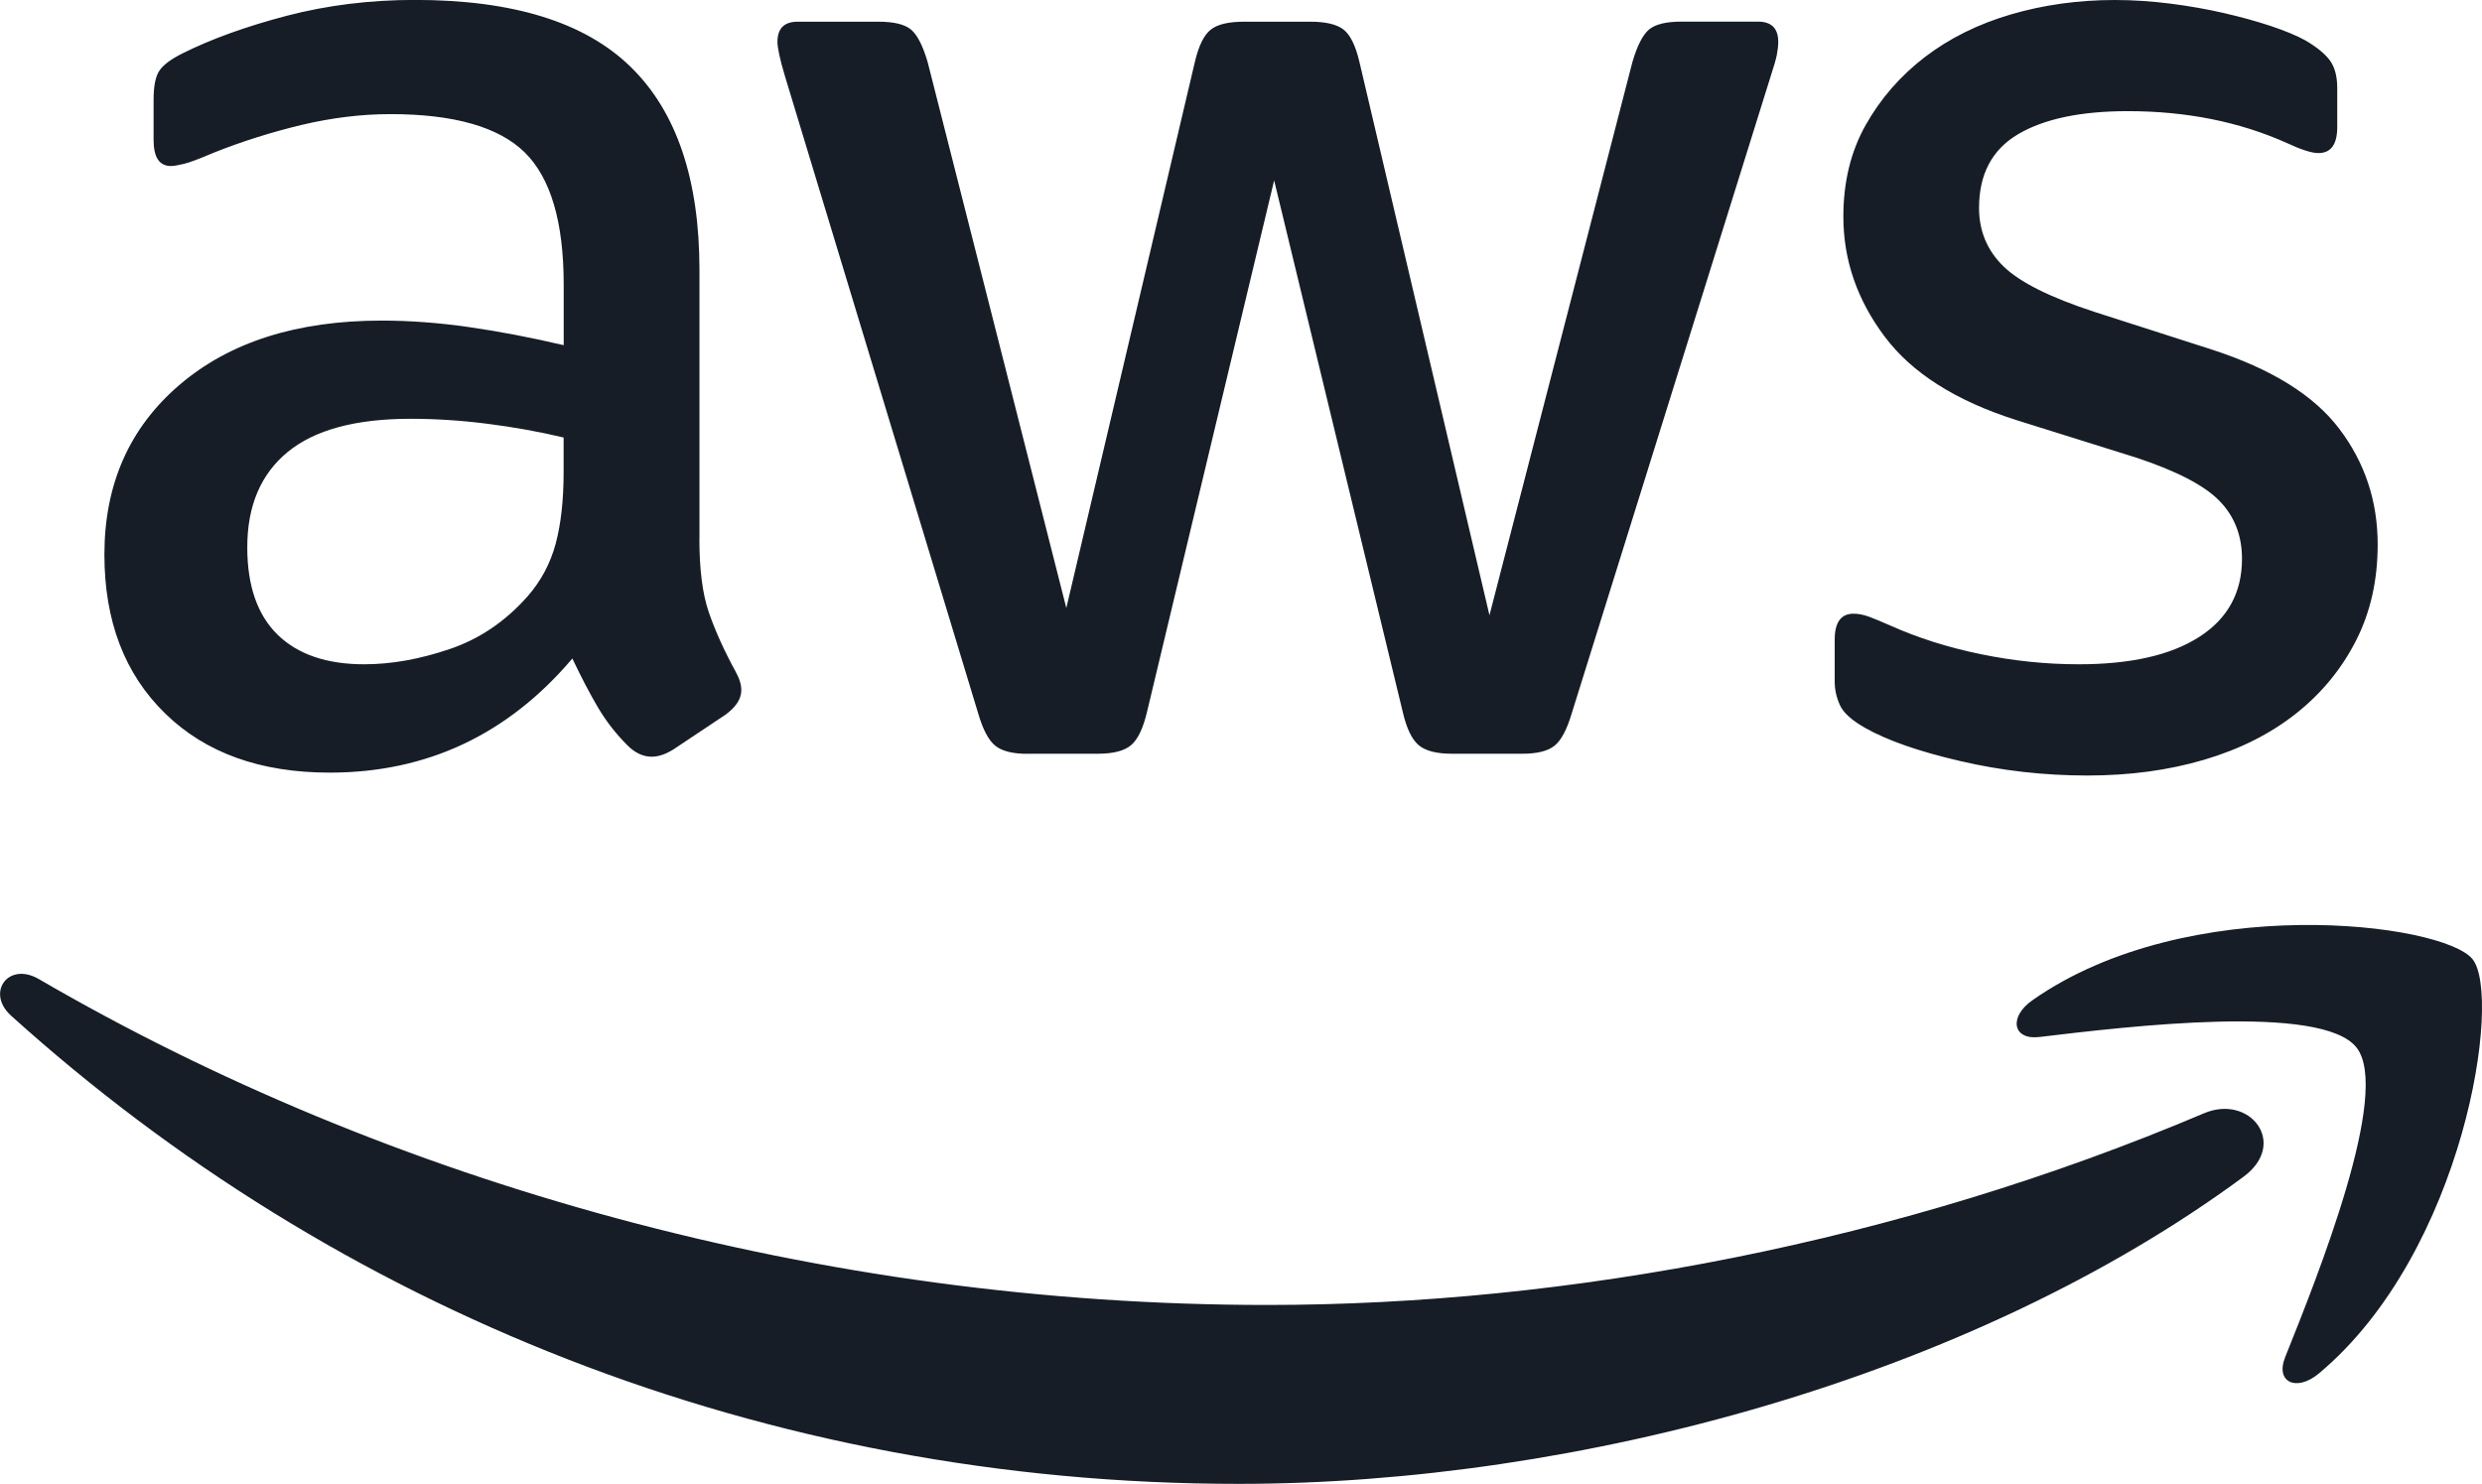
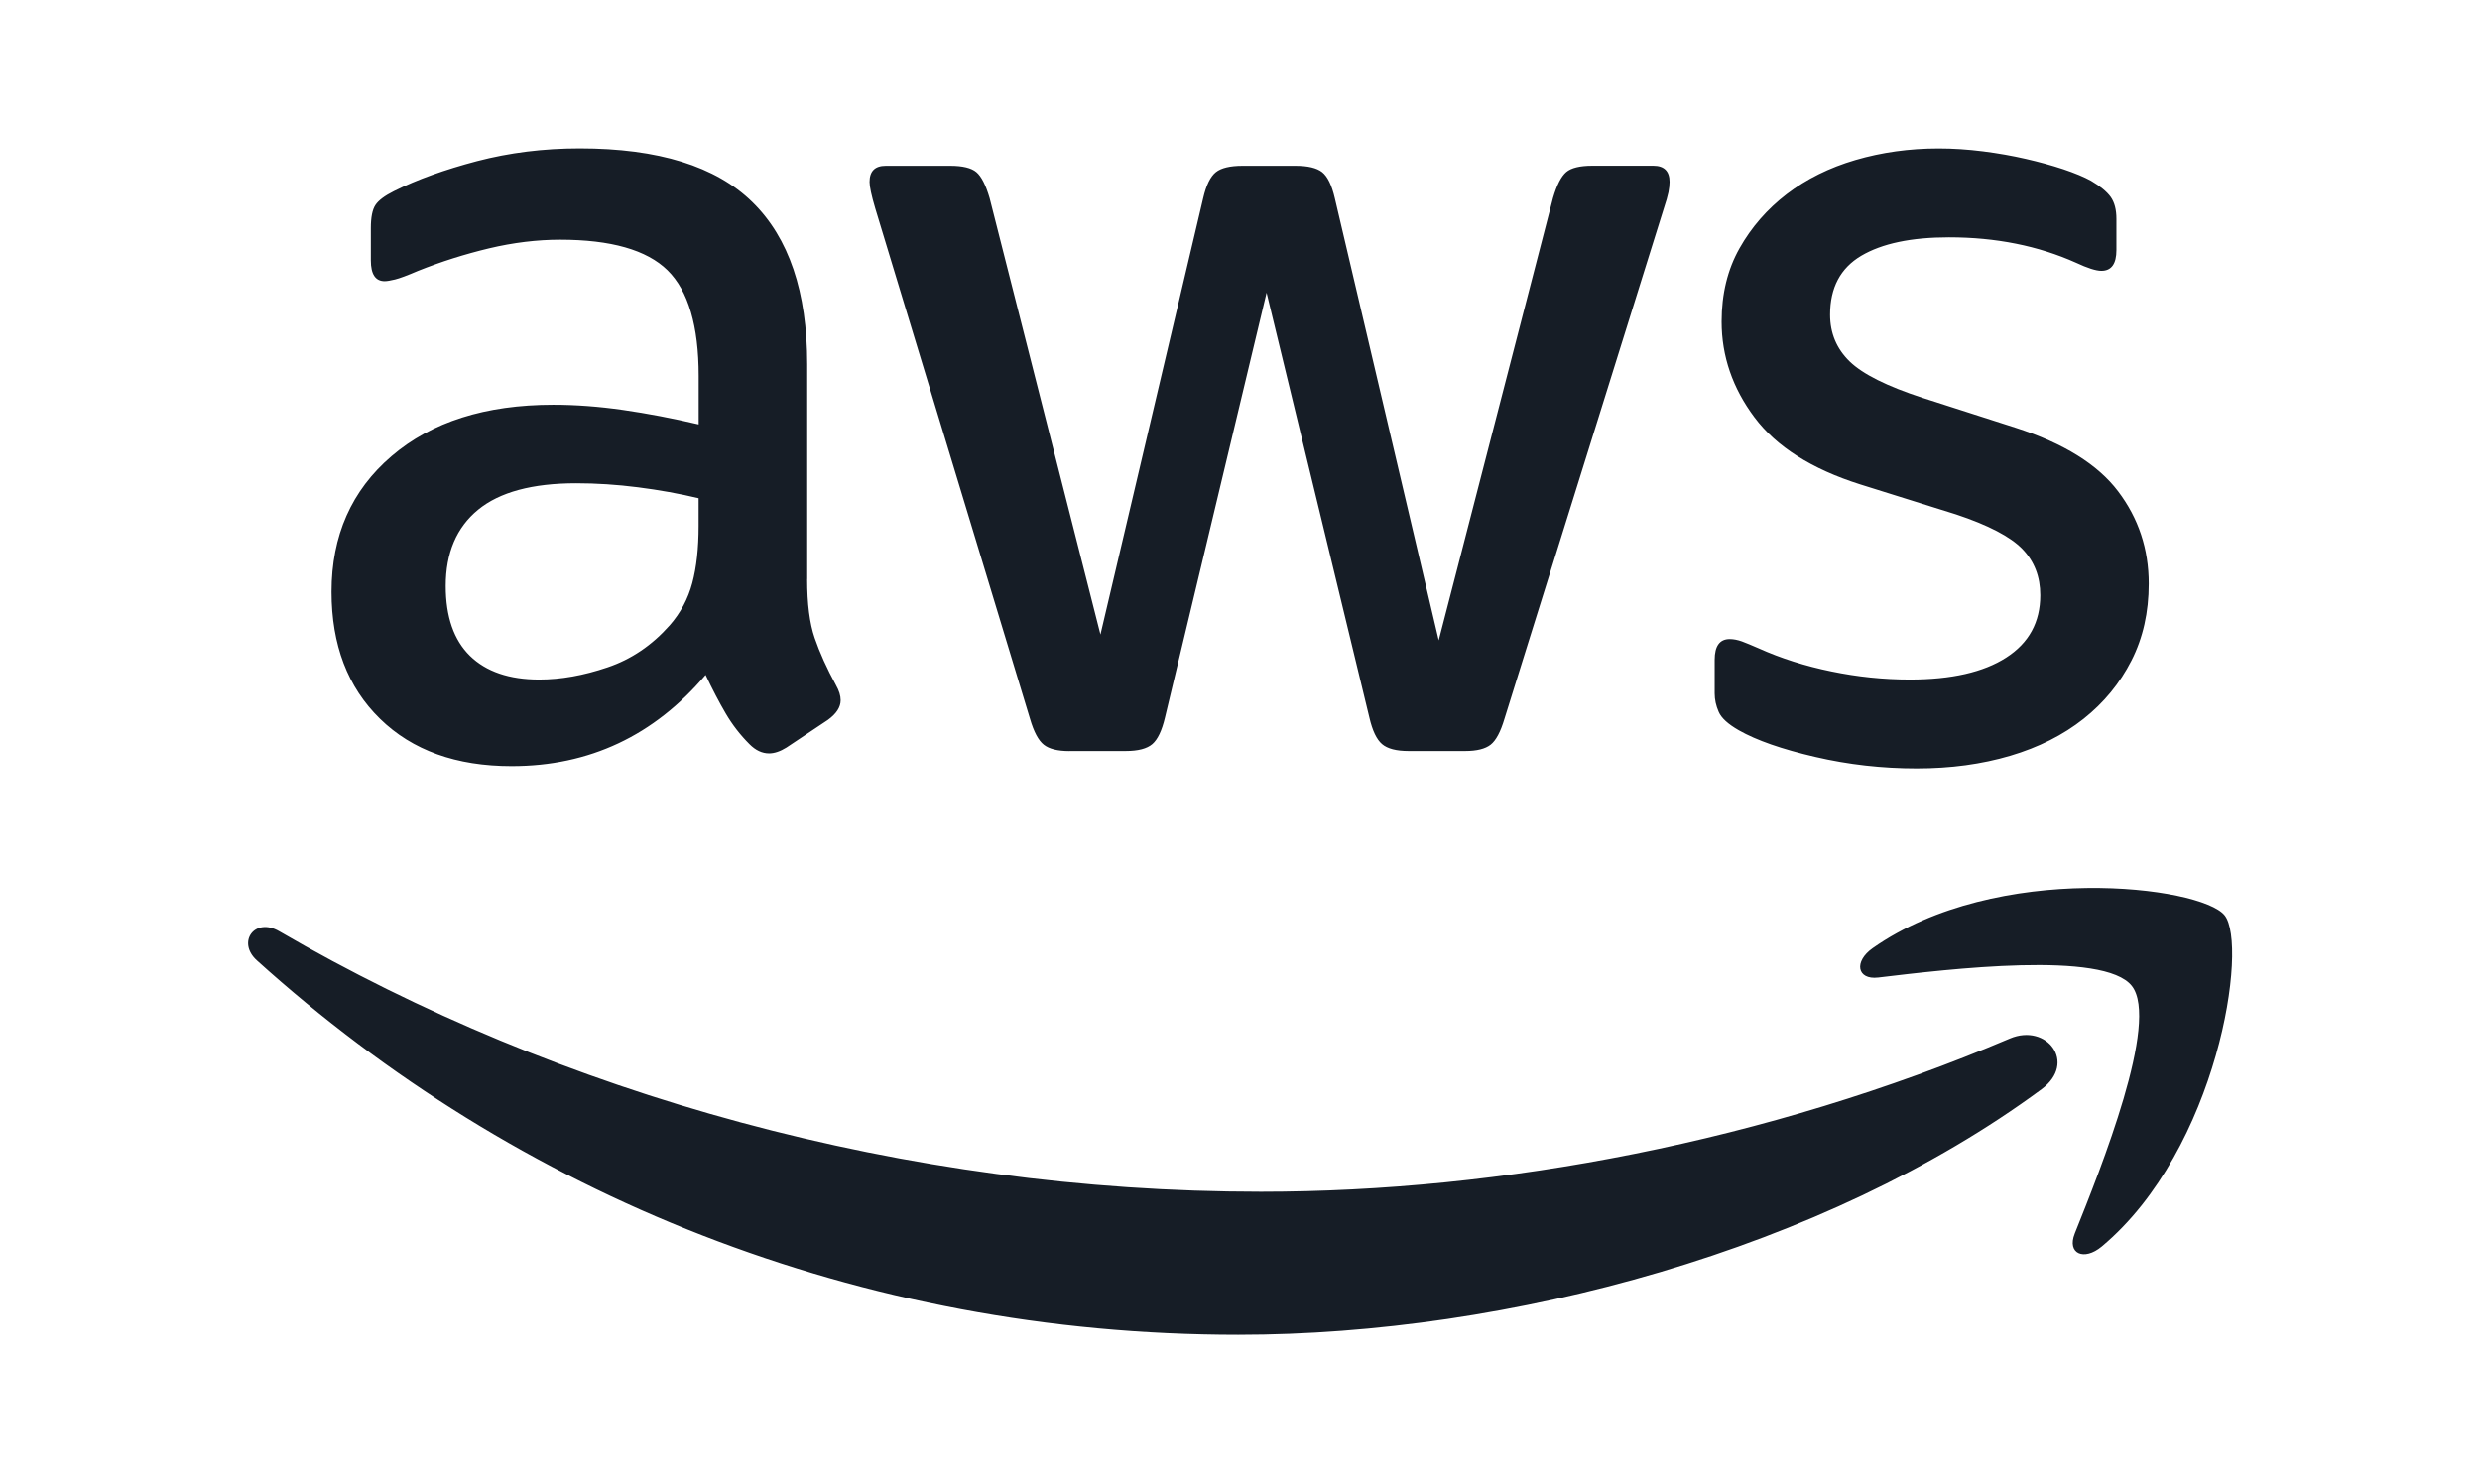
- <svg xmlns="http://www.w3.org/2000/svg" id="Layer_1" viewBox="0 0 300.73 179.82">
+ <svg xmlns="http://www.w3.org/2000/svg" id="Layer_1" viewBox="-37.6 -22.5 375.9 224.8">
  <defs>
    <style>.cls-1{fill:#161d26;stroke-width:0px;}</style>
  </defs>
  <path class="cls-1" d="M84.74,65.27c0,3.74.38,6.71,1.14,8.92.76,2.22,1.84,4.61,3.24,7.18.46.82.7,1.57.7,2.27,0,1.05-.64,2.04-1.93,2.98l-6.3,4.2c-.93.58-1.81.88-2.62.88-1.05,0-2.04-.46-2.97-1.4-1.4-1.4-2.6-2.95-3.59-4.64-.99-1.69-2.01-3.64-3.06-5.86-7.82,9.22-17.62,13.83-29.4,13.83-8.4,0-15.05-2.39-19.95-7.18-4.9-4.78-7.35-11.2-7.35-19.25,0-8.51,3.03-15.37,9.1-20.56,6.06-5.19,14.23-7.79,24.5-7.79,3.38,0,6.91.26,10.59.79,3.68.53,7.5,1.26,11.46,2.19v-7.35c0-7.58-1.58-12.92-4.72-16.01-3.15-3.09-8.58-4.64-16.28-4.64-3.5,0-7.09.44-10.76,1.31-3.67.88-7.26,2.01-10.76,3.41-1.63.7-2.8,1.14-3.5,1.31-.7.17-1.22.26-1.57.26-1.4,0-2.1-1.05-2.1-3.15v-4.9c0-1.63.23-2.8.7-3.5.46-.7,1.4-1.4,2.8-2.1,3.5-1.75,7.7-3.26,12.6-4.55,4.9-1.28,10.09-1.93,15.57-1.93,11.9,0,20.62,2.71,26.16,8.14,5.54,5.42,8.31,13.62,8.31,24.59v32.55ZM44.14,80.5c3.27,0,6.71-.61,10.33-1.84,3.62-1.22,6.76-3.35,9.45-6.39,1.63-1.86,2.77-4,3.41-6.39.64-2.39.96-5.28.96-8.66v-4.2c-2.92-.7-5.98-1.25-9.19-1.66-3.21-.41-6.33-.61-9.36-.61-6.65,0-11.61,1.34-14.88,4.02-3.27,2.69-4.9,6.54-4.9,11.55,0,4.67,1.23,8.2,3.67,10.59,2.45,2.39,5.95,3.59,10.5,3.59ZM124.47,91.35c-1.75,0-3.04-.32-3.85-.96-.82-.64-1.52-1.95-2.1-3.94L95.07,9.1c-.59-1.98-.87-3.33-.87-4.02,0-1.63.81-2.45,2.45-2.45h9.8c1.86,0,3.18.32,3.94.96.76.64,1.43,1.96,2.01,3.94l16.8,66.15,15.57-66.15c.46-1.98,1.11-3.29,1.93-3.94.81-.64,2.16-.96,4.02-.96h8.05c1.87,0,3.21.32,4.03.96.81.64,1.46,1.96,1.92,3.94l15.75,67.03L197.79,7.52c.58-1.98,1.25-3.29,2.01-3.94.76-.64,2.07-.96,3.94-.96h9.27c1.63,0,2.45.82,2.45,2.45,0,.47-.06.99-.17,1.57-.12.59-.35,1.4-.7,2.45l-24.15,77.35c-.59,1.99-1.29,3.3-2.1,3.94-.82.64-2.1.96-3.85.96h-8.58c-1.87,0-3.21-.35-4.03-1.05-.82-.7-1.46-2.04-1.92-4.03l-15.58-64.4-15.4,64.4c-.47,1.99-1.11,3.33-1.92,4.03-.82.7-2.16,1.05-4.03,1.05h-8.58ZM252.92,93.98c-5.25,0-10.38-.58-15.4-1.75-5.02-1.16-8.87-2.51-11.55-4.03-1.63-.93-2.66-1.86-3.06-2.8-.41-.93-.61-1.86-.61-2.8v-5.08c0-2.1.76-3.15,2.28-3.15.58,0,1.19.12,1.84.35.64.24,1.49.59,2.54,1.05,3.38,1.52,7.06,2.69,11.02,3.5,3.96.82,7.93,1.23,11.9,1.23,6.3,0,11.17-1.11,14.61-3.33,3.44-2.21,5.16-5.37,5.16-9.45,0-2.8-.9-5.13-2.71-7-1.81-1.87-5.16-3.62-10.06-5.25l-14.53-4.55c-7.35-2.33-12.69-5.71-16.01-10.15-3.32-4.43-4.99-9.27-4.99-14.52,0-4.2.9-7.9,2.71-11.11,1.81-3.21,4.2-5.95,7.17-8.23,2.97-2.27,6.45-4,10.41-5.16,3.96-1.16,8.16-1.75,12.6-1.75,2.21,0,4.46.15,6.74.44,2.28.29,4.43.67,6.47,1.14,2.04.47,3.94.99,5.69,1.57,1.75.59,3.15,1.17,4.2,1.75,1.4.82,2.39,1.64,2.98,2.45.58.82.87,1.92.87,3.33v4.72c0,2.1-.76,3.15-2.28,3.15-.82,0-2.1-.41-3.85-1.23-5.72-2.56-12.14-3.85-19.25-3.85-5.72,0-10.15.94-13.3,2.8-3.15,1.87-4.72,4.84-4.72,8.93,0,2.8.99,5.16,2.97,7.09,1.98,1.92,5.66,3.76,11.03,5.51l14.17,4.55c7.23,2.34,12.4,5.54,15.49,9.63,3.09,4.08,4.64,8.75,4.64,14,0,4.32-.87,8.2-2.62,11.64-1.75,3.44-4.17,6.39-7.26,8.84-3.09,2.45-6.8,4.32-11.11,5.6-4.32,1.28-9.04,1.92-14.17,1.92ZM267.05,134.91c-36.91,15.66-77.03,23.23-113.52,23.23-54.1,0-106.47-14.84-148.82-39.49-3.71-2.16-6.45,1.65-3.37,4.43,39.26,35.45,91.13,56.74,148.74,56.74,41.1,0,88.84-12.92,121.76-37.22,5.45-4.03.78-10.05-4.79-7.69ZM276.87,164.5c-1.2,3,1.38,4.21,4.1,1.94,17.66-14.78,22.23-45.74,18.61-50.21-3.59-4.43-34.47-8.25-53.32,4.98-2.9,2.03-2.4,4.84.82,4.46,10.62-1.27,34.24-4.11,38.45,1.28,4.22,5.4-4.68,27.62-8.66,37.54Z" />
</svg>
